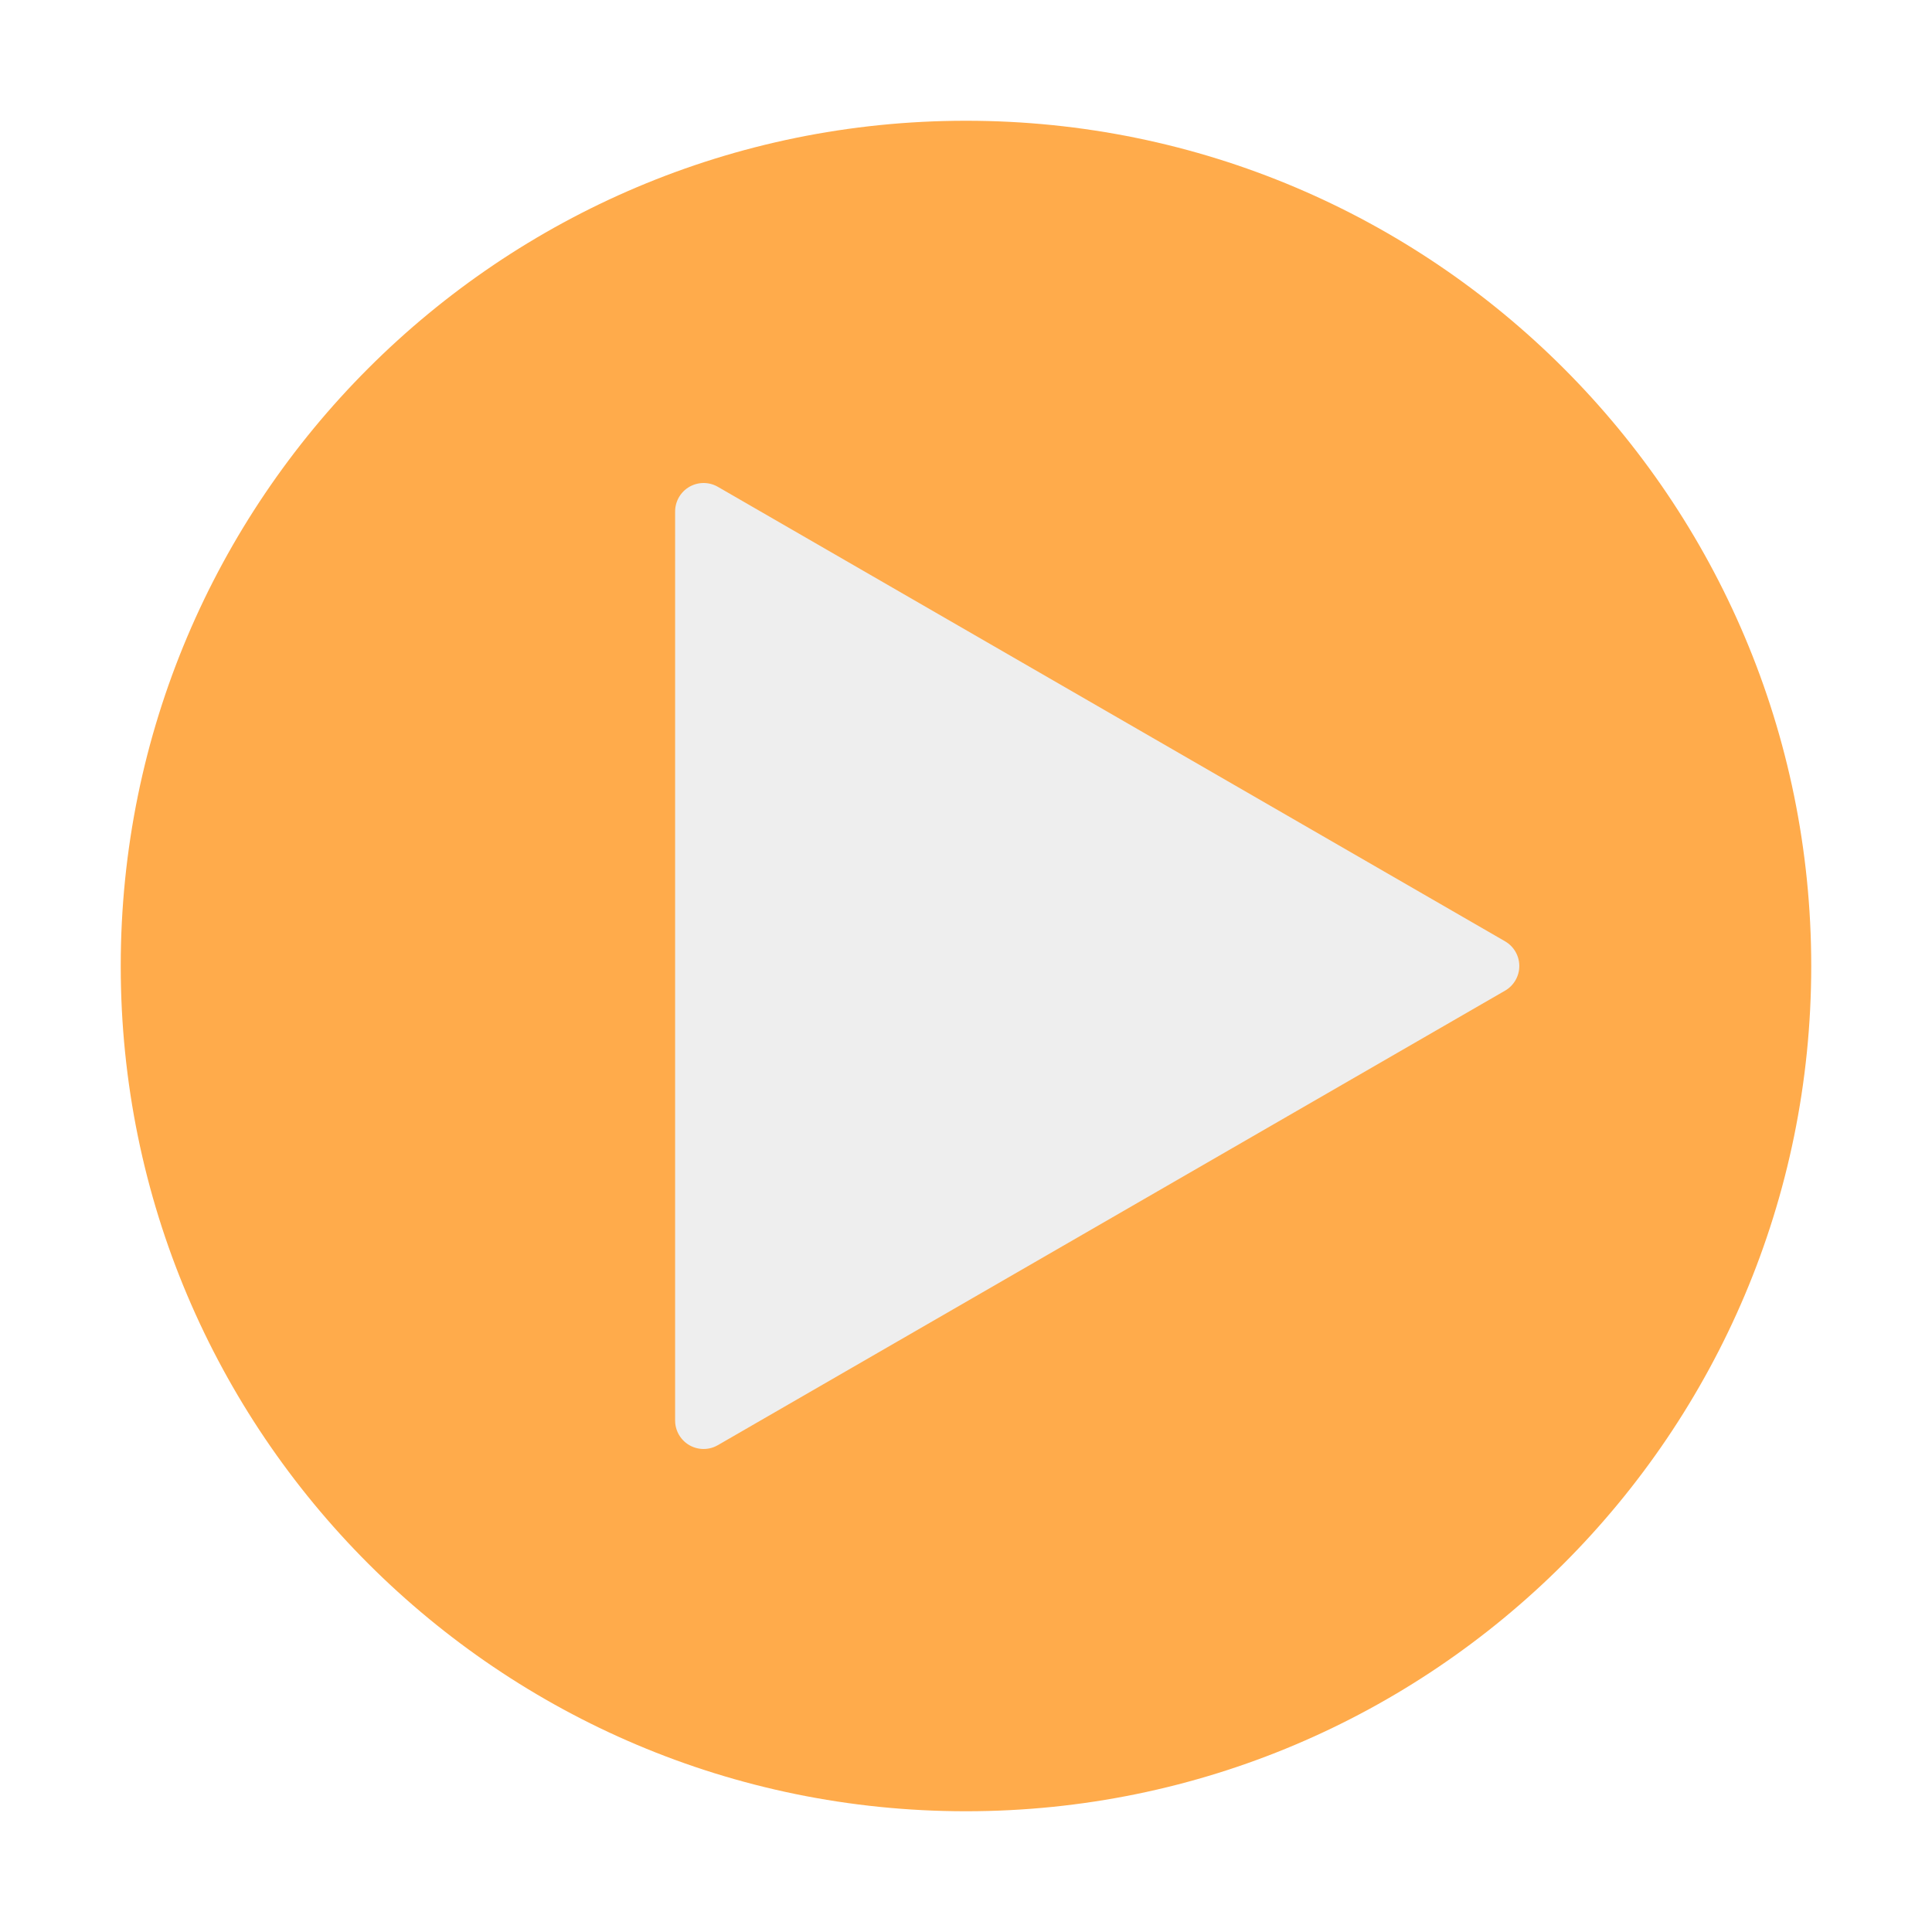
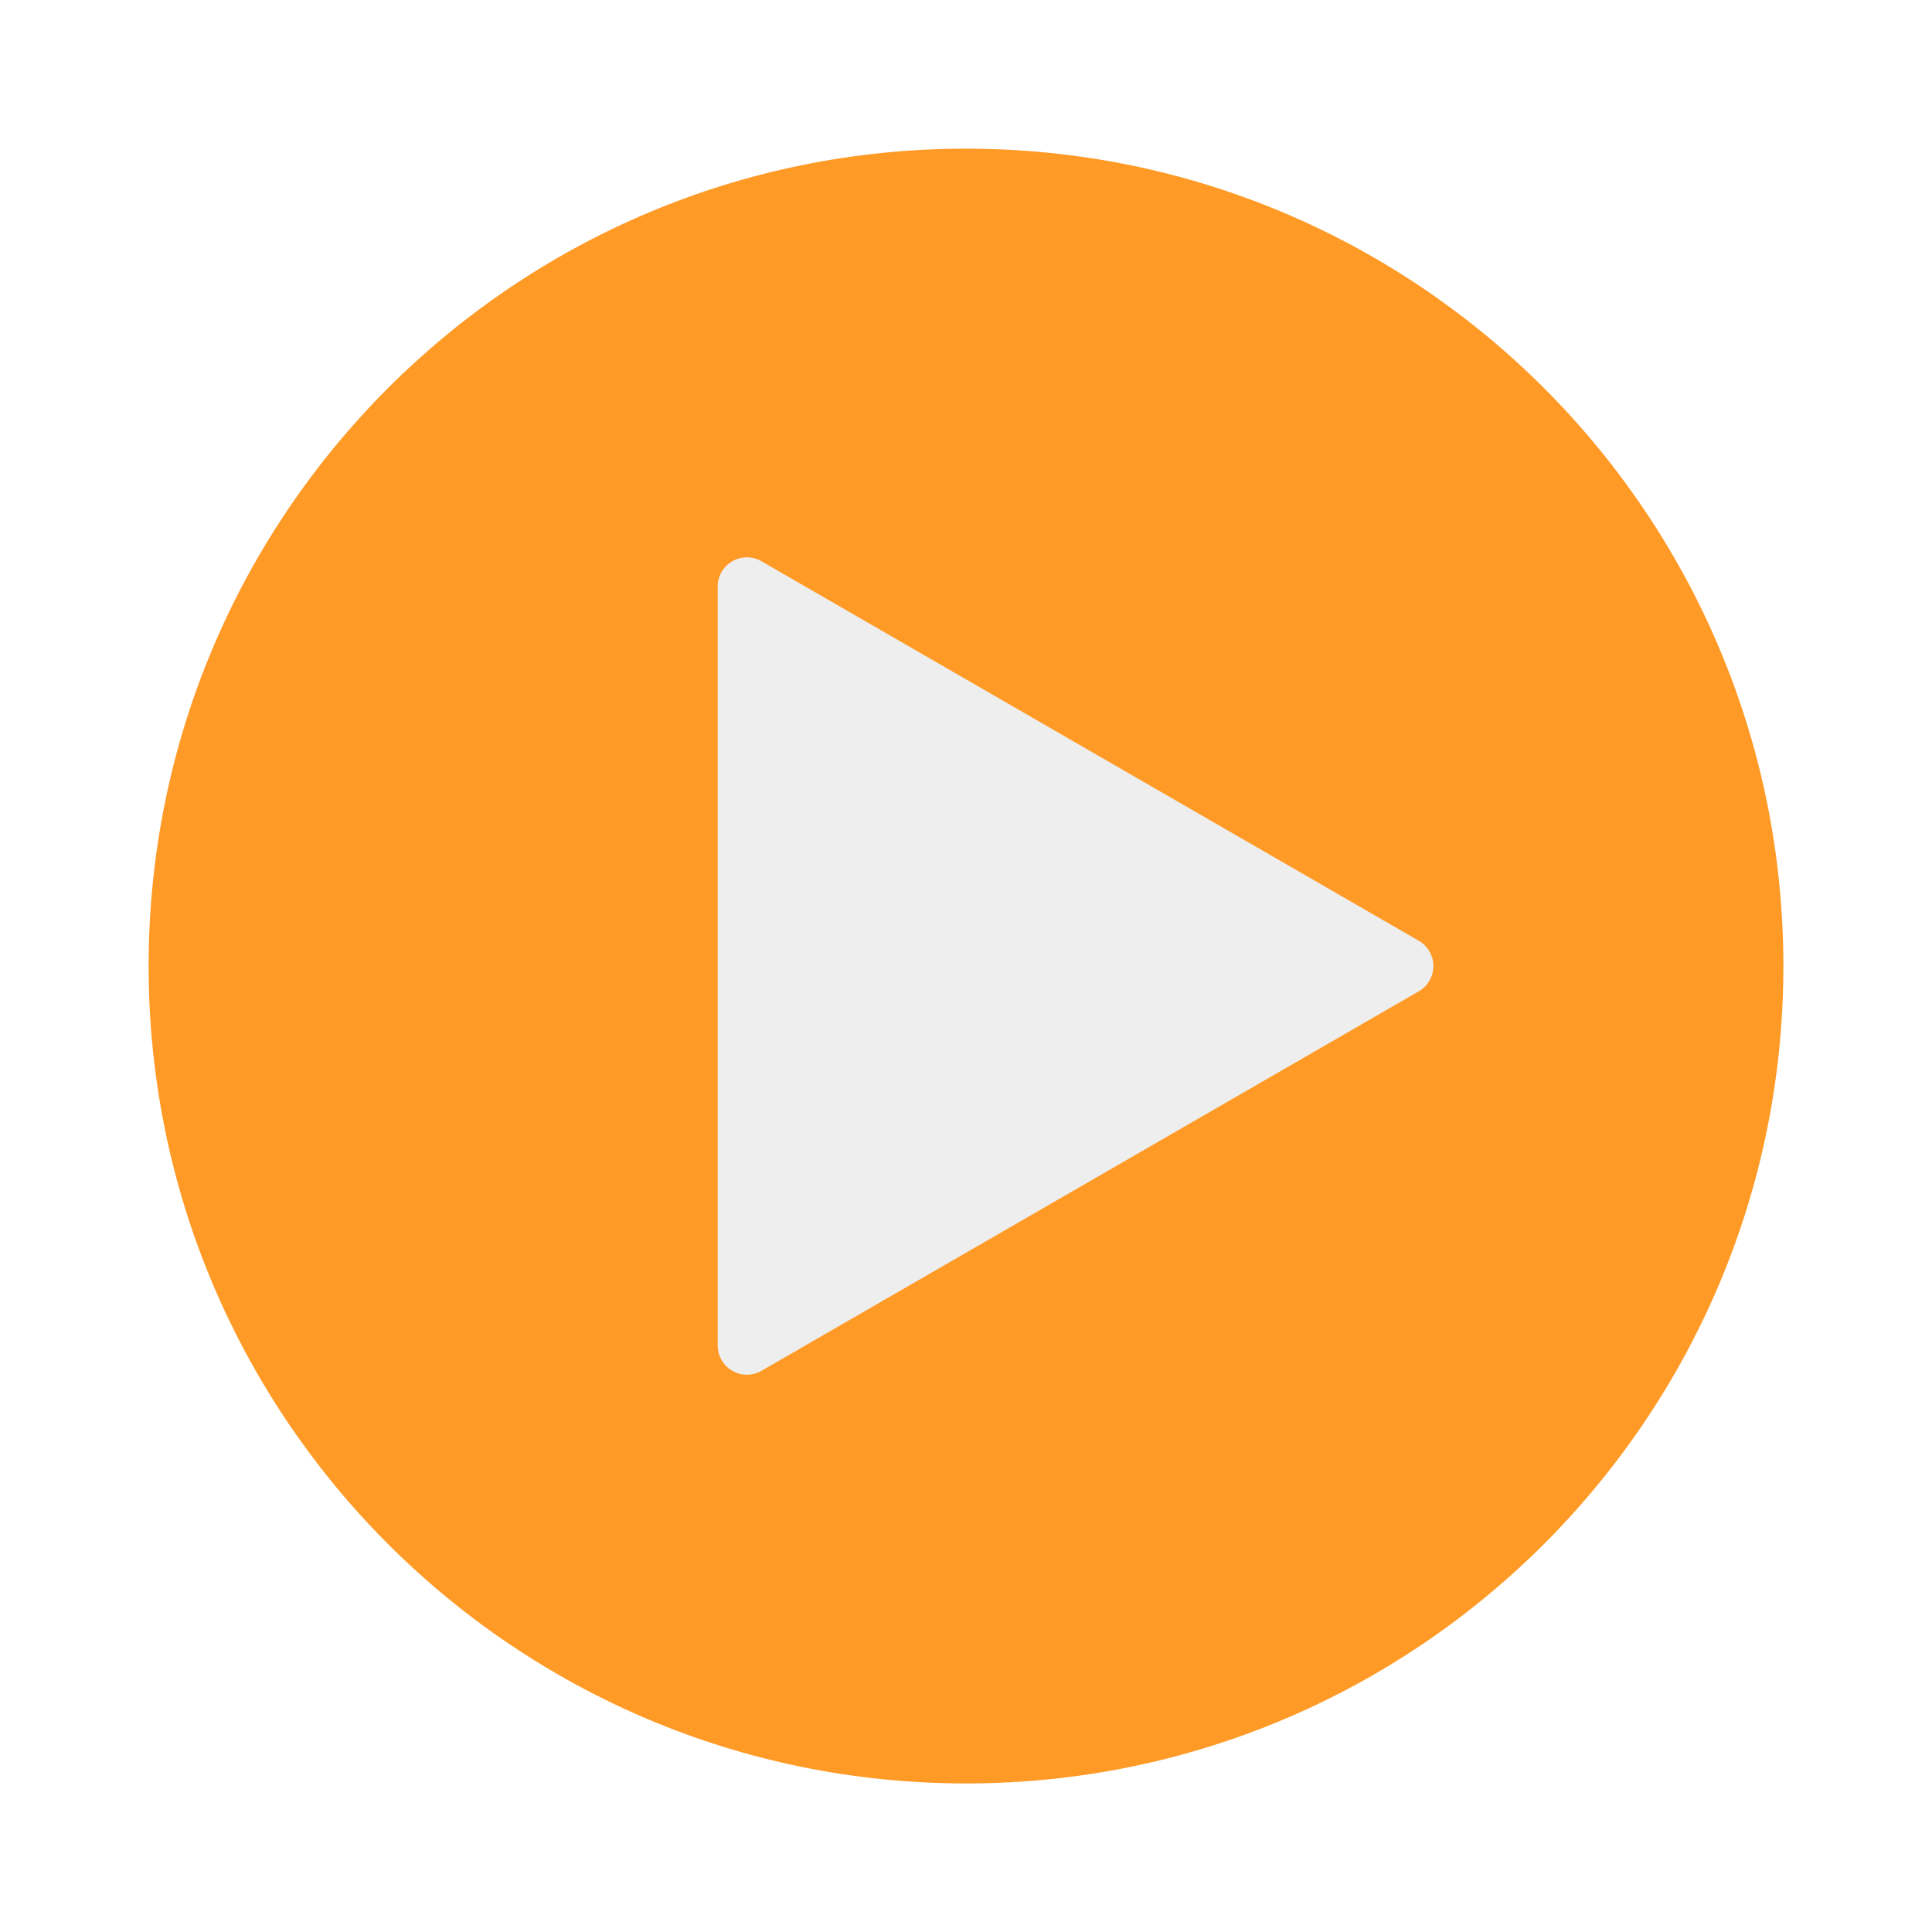
- <svg xmlns="http://www.w3.org/2000/svg" width="32" height="32" id="svg3428" version="1.1">
+ <svg xmlns="http://www.w3.org/2000/svg" width="26" height="26" id="svg3428" version="1.1">
  <defs id="defs3430" />
-   <g id="layer1" transform="translate(0,-1020.362)">
+   <g id="layer1" transform="translate(0,-1026.362)">
    <g id="g4951" transform="translate(-3,1.999999)">
-       <path transform="matrix(1.7350893e-8,-1.4,1.4,1.7350893e-8,-59.90706,1160.362)" style="color:#000000;fill:#ff8800;fill-opacity:0.706;fill-rule:nonzero;stroke:none;stroke-width:0.1;marker:none;visibility:visible;display:inline;overflow:visible;enable-background:accumulate;opacity:1" id="path6359" d="m 100,56.362 c 0,5.523 -4.477,10 -10,10 -5.523,0 -10,-4.477 -10,-10 0,-5.523 4.477,-10 10,-10 5.523,0 10,4.477 10,10 z" />
-       <path transform="matrix(-0.4829287,0.836457,-0.836457,-0.4829287,251.6671,1099.545)" d="m 71,242.362 -13.5,7.794 0,-15.588 z" id="path6433" style="color:#000000;fill:#eeeeee;fill-opacity:1;fill-rule:nonzero;stroke:#eeeeee;stroke-width:0.977;stroke-linecap:round;stroke-linejoin:round;stroke-miterlimit:4;stroke-opacity:1;stroke-dasharray:none;stroke-dashoffset:0;marker:none;visibility:visible;display:inline;overflow:visible;enable-background:accumulate" />
+       <path transform="matrix(-1.1,0,0,-1.1,115,1099.361)" style="color:#000000;fill:#ff8800;fill-opacity:0.851;fill-rule:nonzero;stroke:none;stroke-width:0.1;marker:none;visibility:visible;display:inline;overflow:visible;enable-background:accumulate" id="path4300" d="m 100,56.362 c 0,5.523 -4.477,10 -10,10 -5.523,0 -10,-4.477 -10,-10 0,-5.523 4.477,-10 10,-10 5.523,0 10,4.477 10,10 z" />
+       <path transform="matrix(-0.3276249,-0.567463,0.567463,-0.3276249,-101.2188,1151.949)" d="m 71,242.362 -13.5,7.794 0,-15.588 z" id="path4302" style="color:#000000;fill:#eeeeee;fill-opacity:1;fill-rule:nonzero;stroke:#eeeeee;stroke-width:1.199;stroke-linecap:round;stroke-linejoin:round;stroke-miterlimit:4;stroke-opacity:1;stroke-dasharray:none;stroke-dashoffset:0;marker:none;visibility:visible;display:inline;overflow:visible;enable-background:accumulate" />
    </g>
  </g>
</svg>
